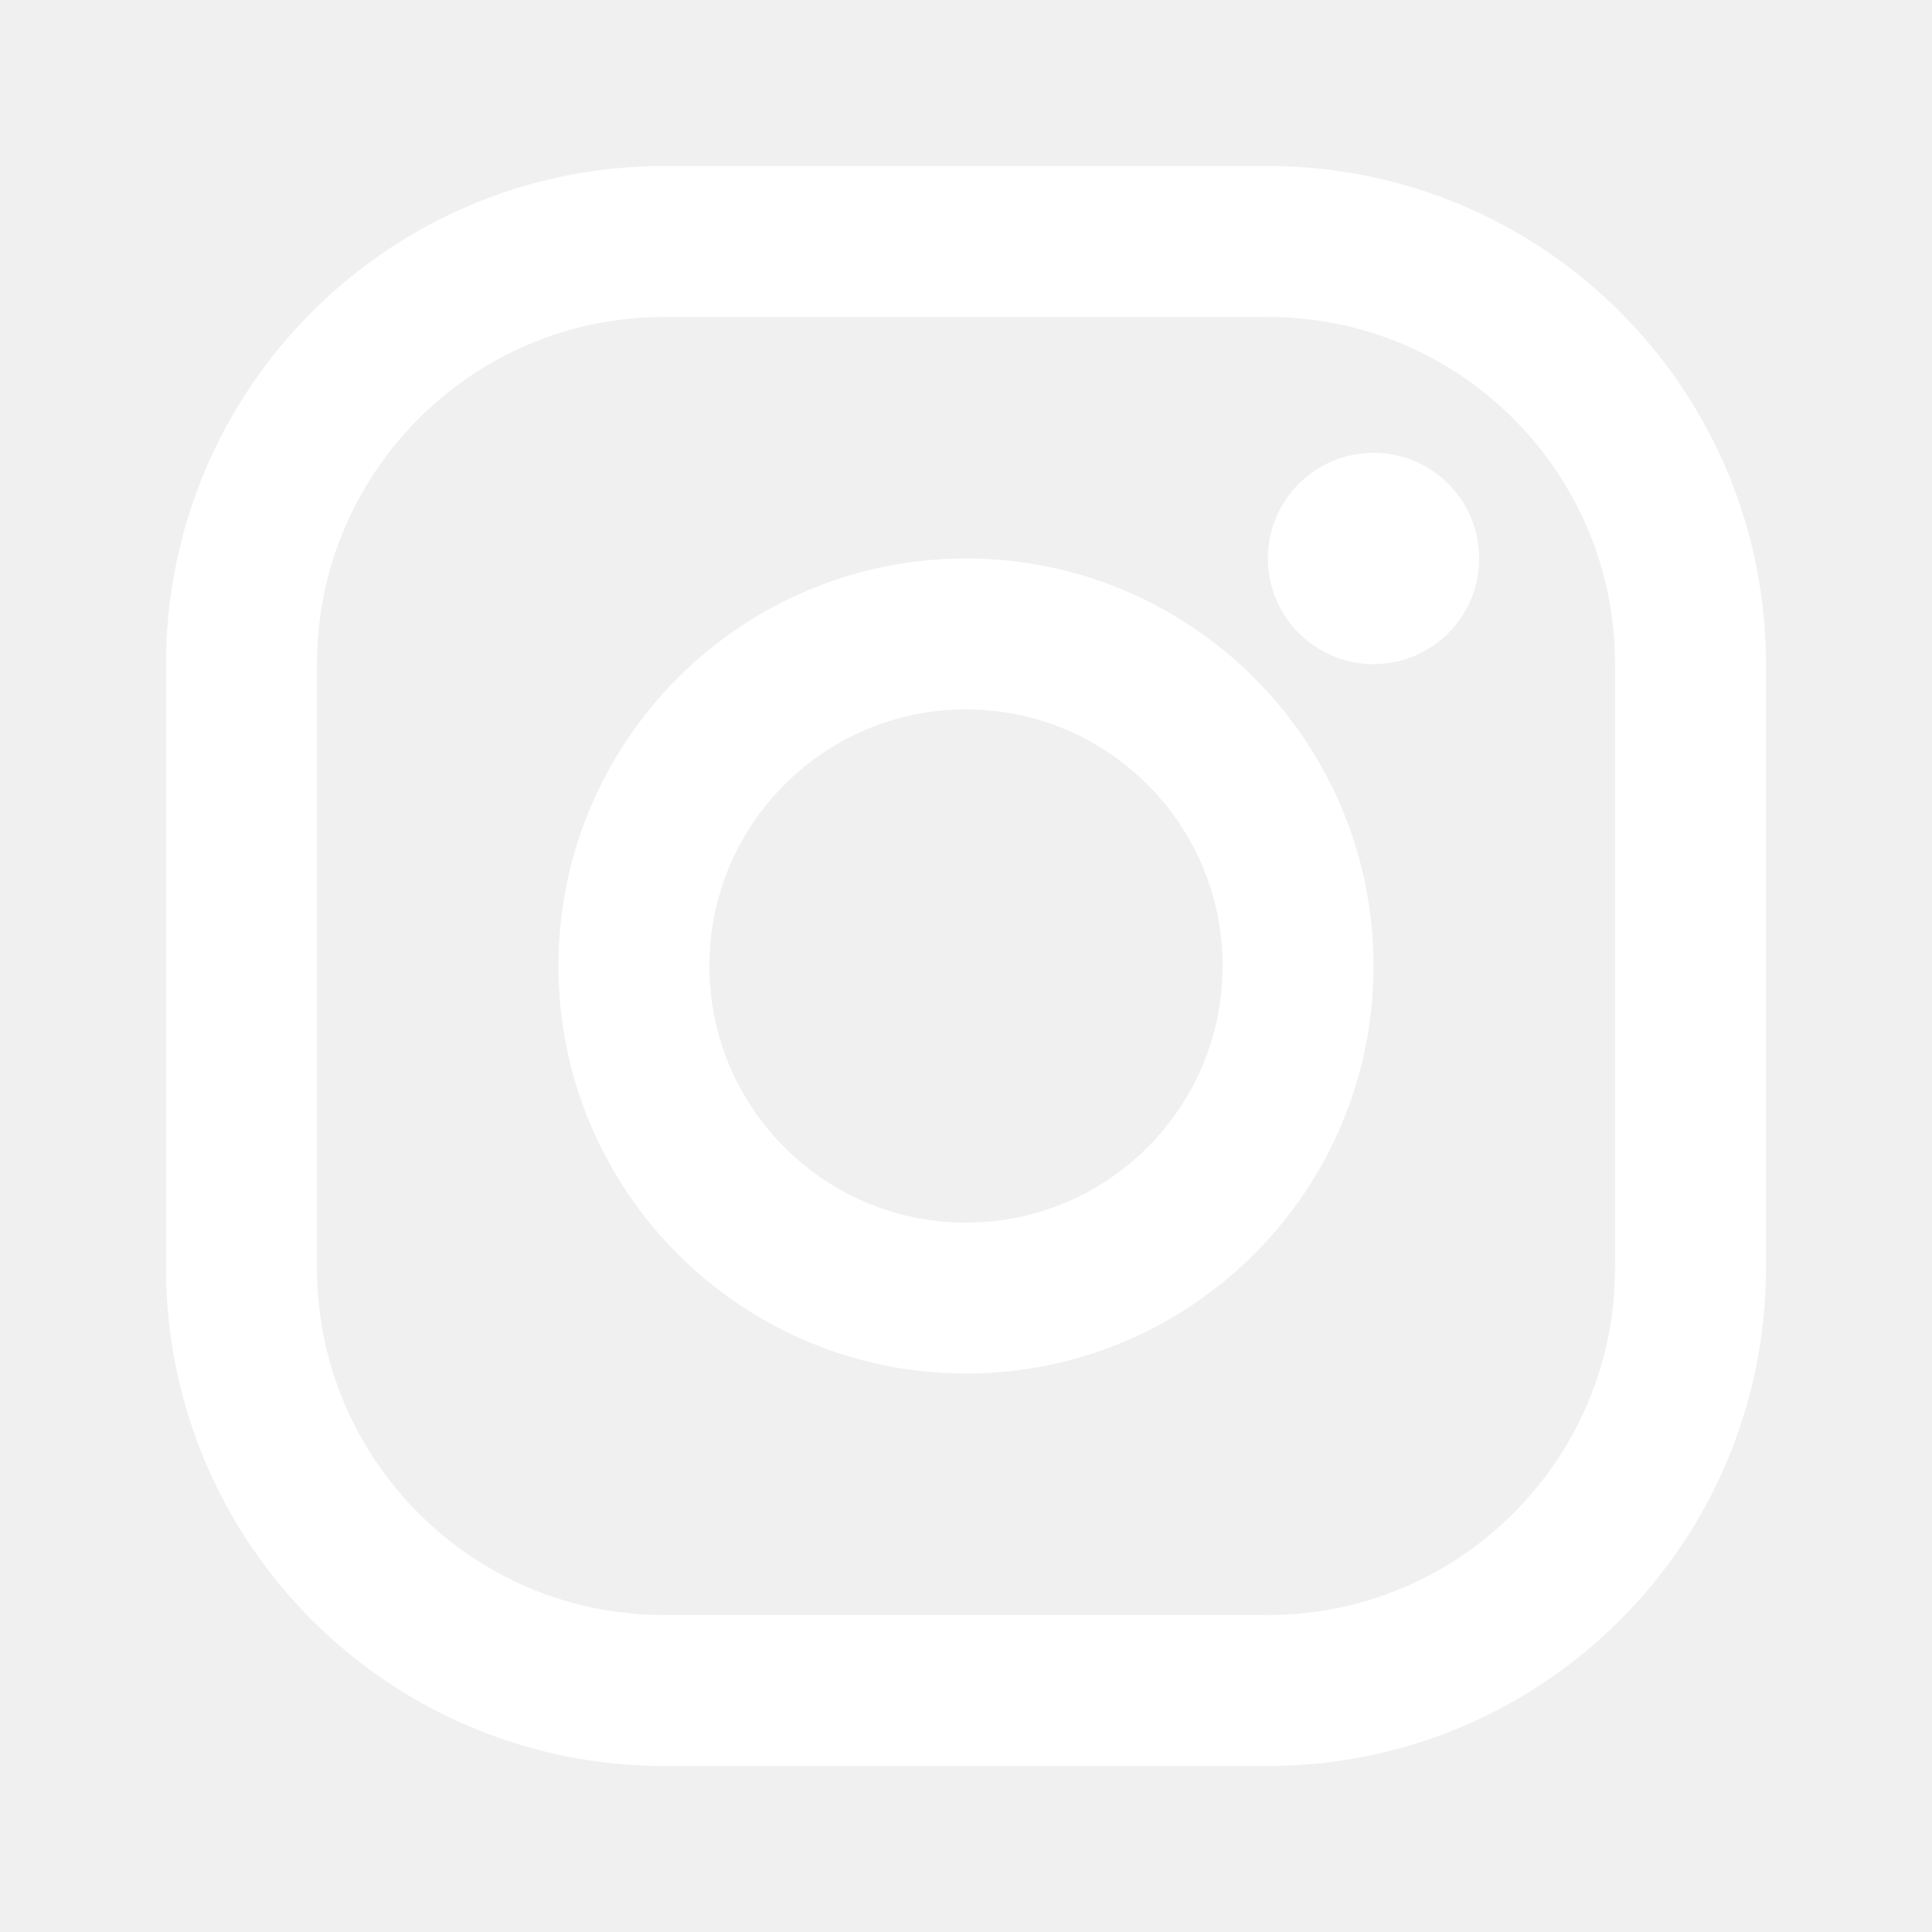
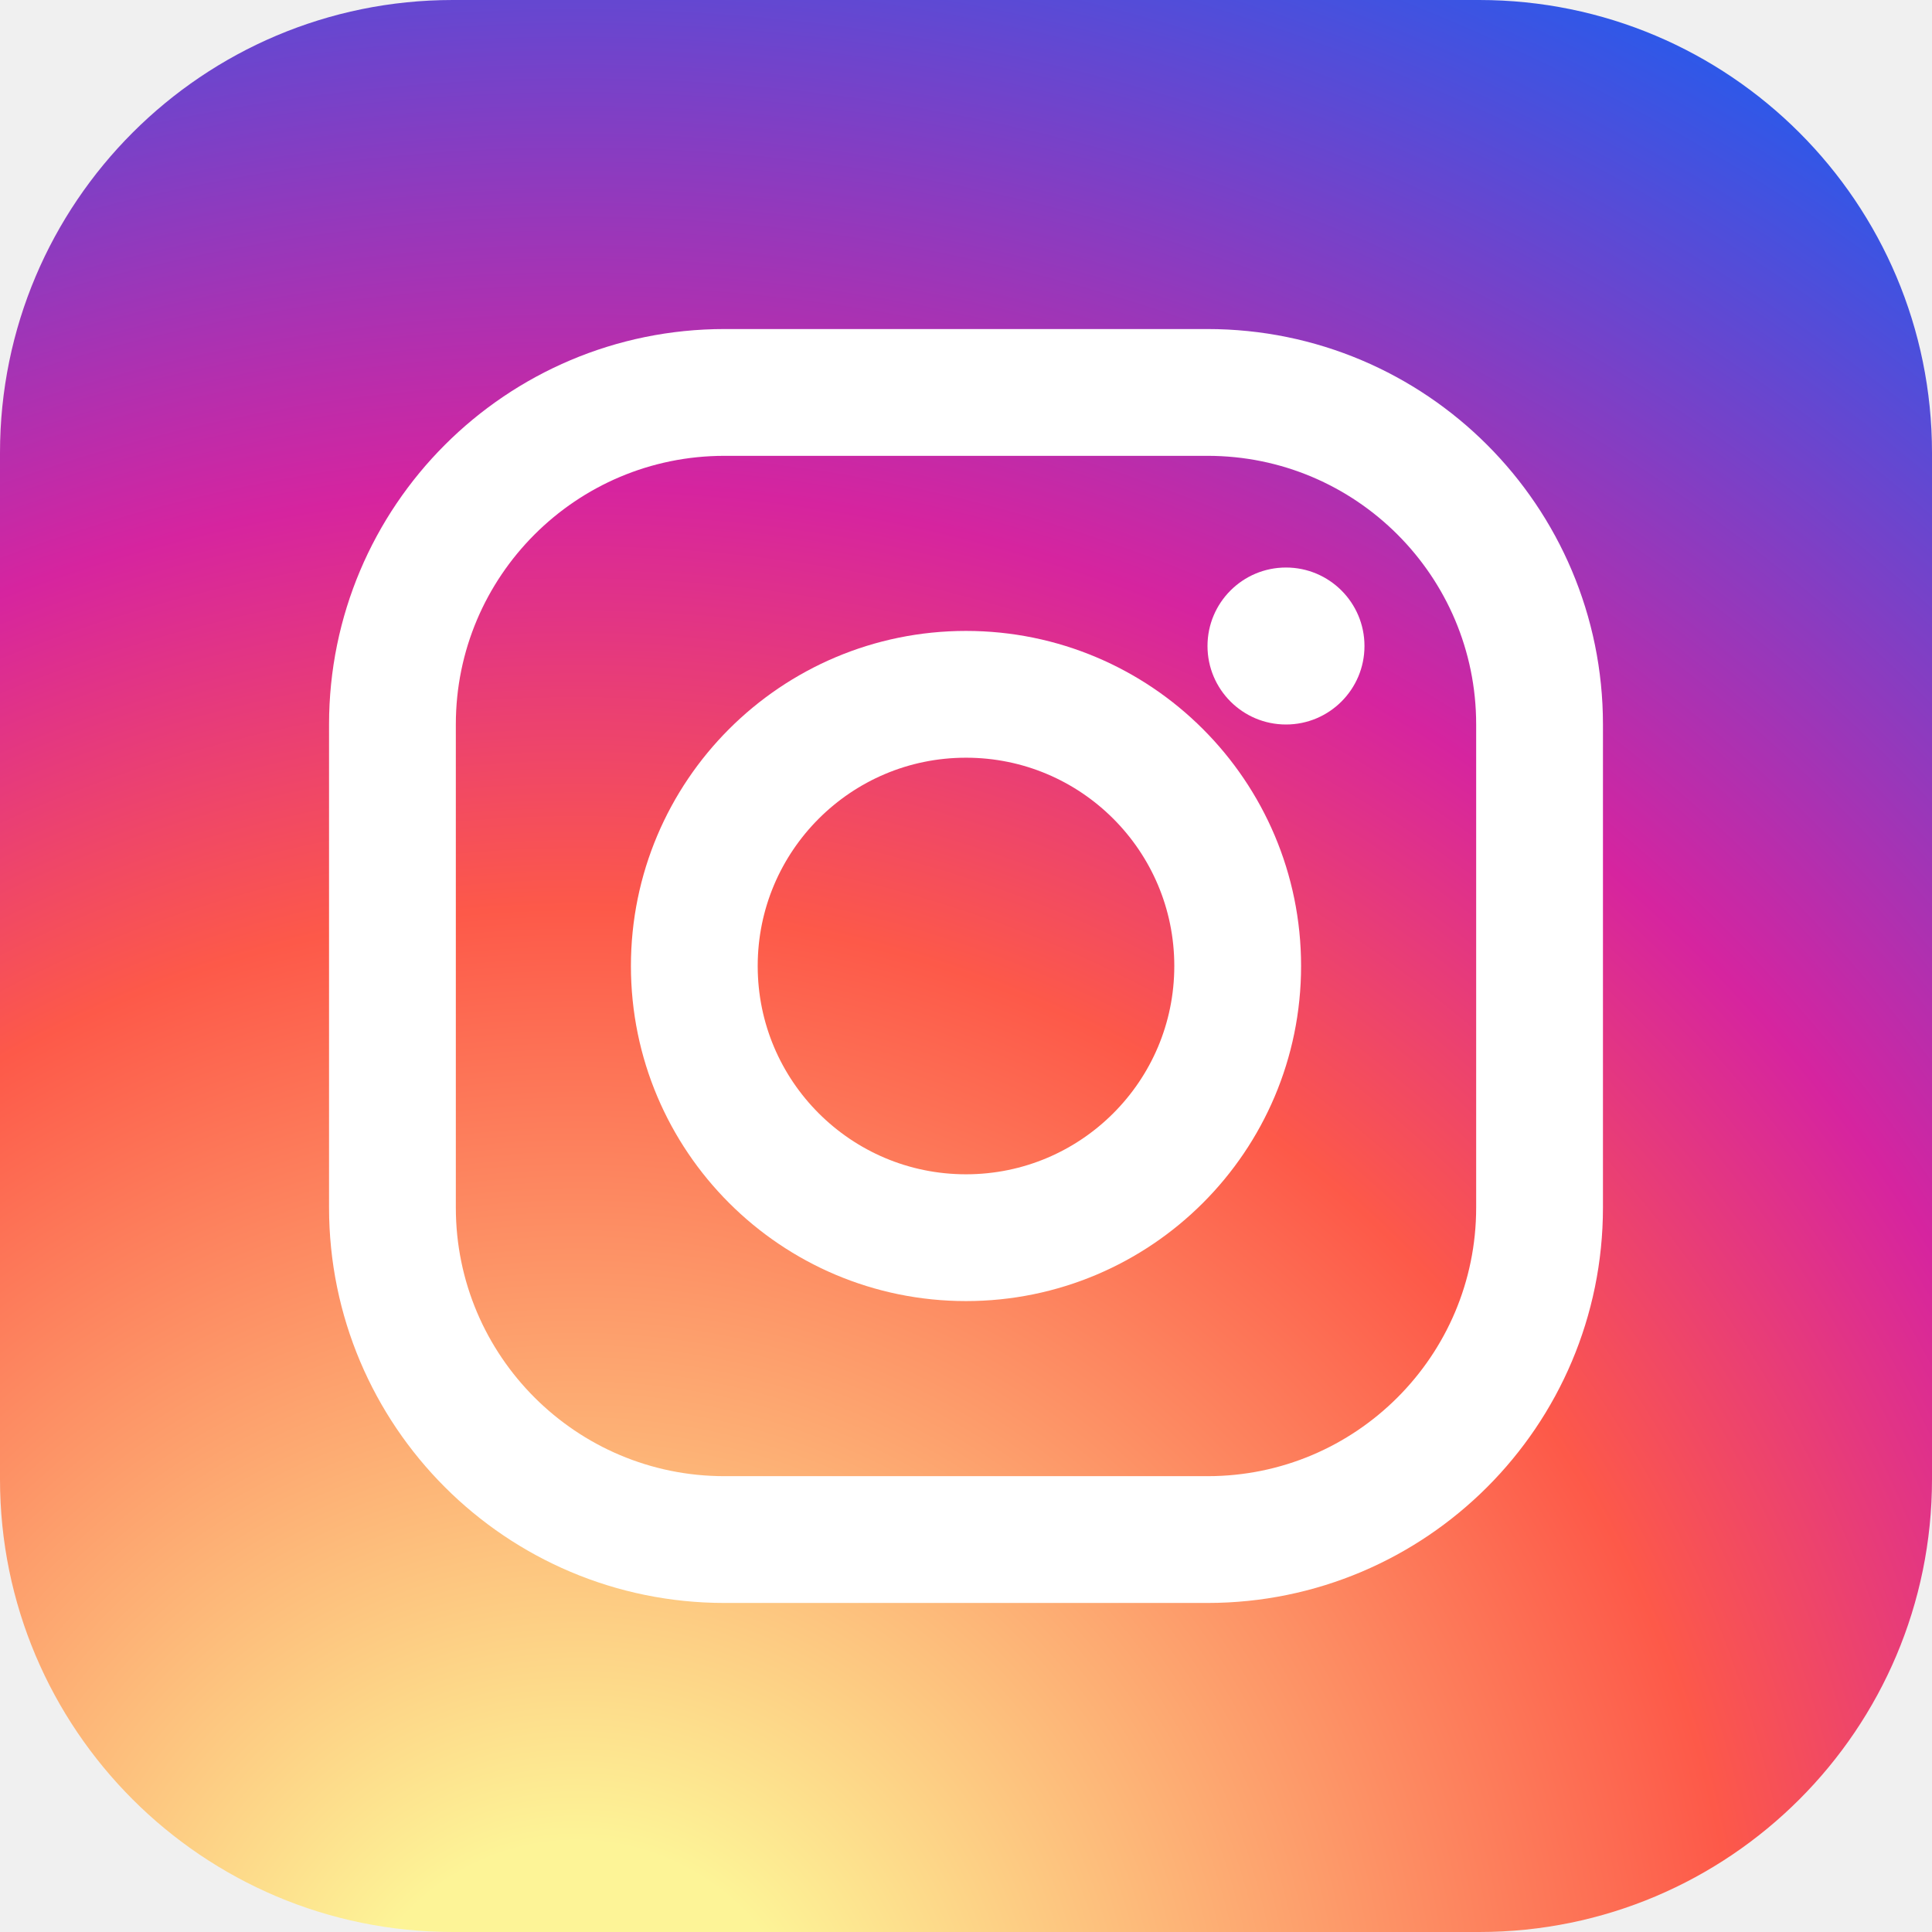
- <svg xmlns="http://www.w3.org/2000/svg" viewBox="0 0 64 64" role="img" aria-label="Instagram logo">
-   <rect x="8" y="8" width="48" height="48" rx="14" fill="none" stroke="#fff" stroke-width="5" />
-   <circle cx="32" cy="32" r="11" fill="none" stroke="#fff" stroke-width="5" />
-   <circle cx="45.5" cy="18.5" r="3.5" fill="#fff" />
+ <svg xmlns="http://www.w3.org/2000/svg" viewBox="0 0 64 64" role="img" aria-label="Instagram clone">
+   <defs>
+     <radialGradient id="g" cx="0.3" cy="1.07" r="1.2">
+       <stop offset="0" stop-color="#fdf497" />
+       <stop offset="0.1" stop-color="#fdf497" />
+       <stop offset="0.5" stop-color="#fd5949" />
+       <stop offset="0.68" stop-color="#d6249f" />
+       <stop offset="1" stop-color="#285aeb" />
+     </radialGradient>
+   </defs>
+   <rect width="64" height="64" rx="15" fill="url(#g)" />
+   <rect x="13" y="13" width="38" height="38" rx="11" fill="none" stroke="#fff" stroke-width="4.2" />
+   <circle cx="32" cy="32" r="9" fill="none" stroke="#fff" stroke-width="4.2" />
+   <circle cx="42.6" cy="21.4" r="2.6" fill="#fff" />
</svg>
